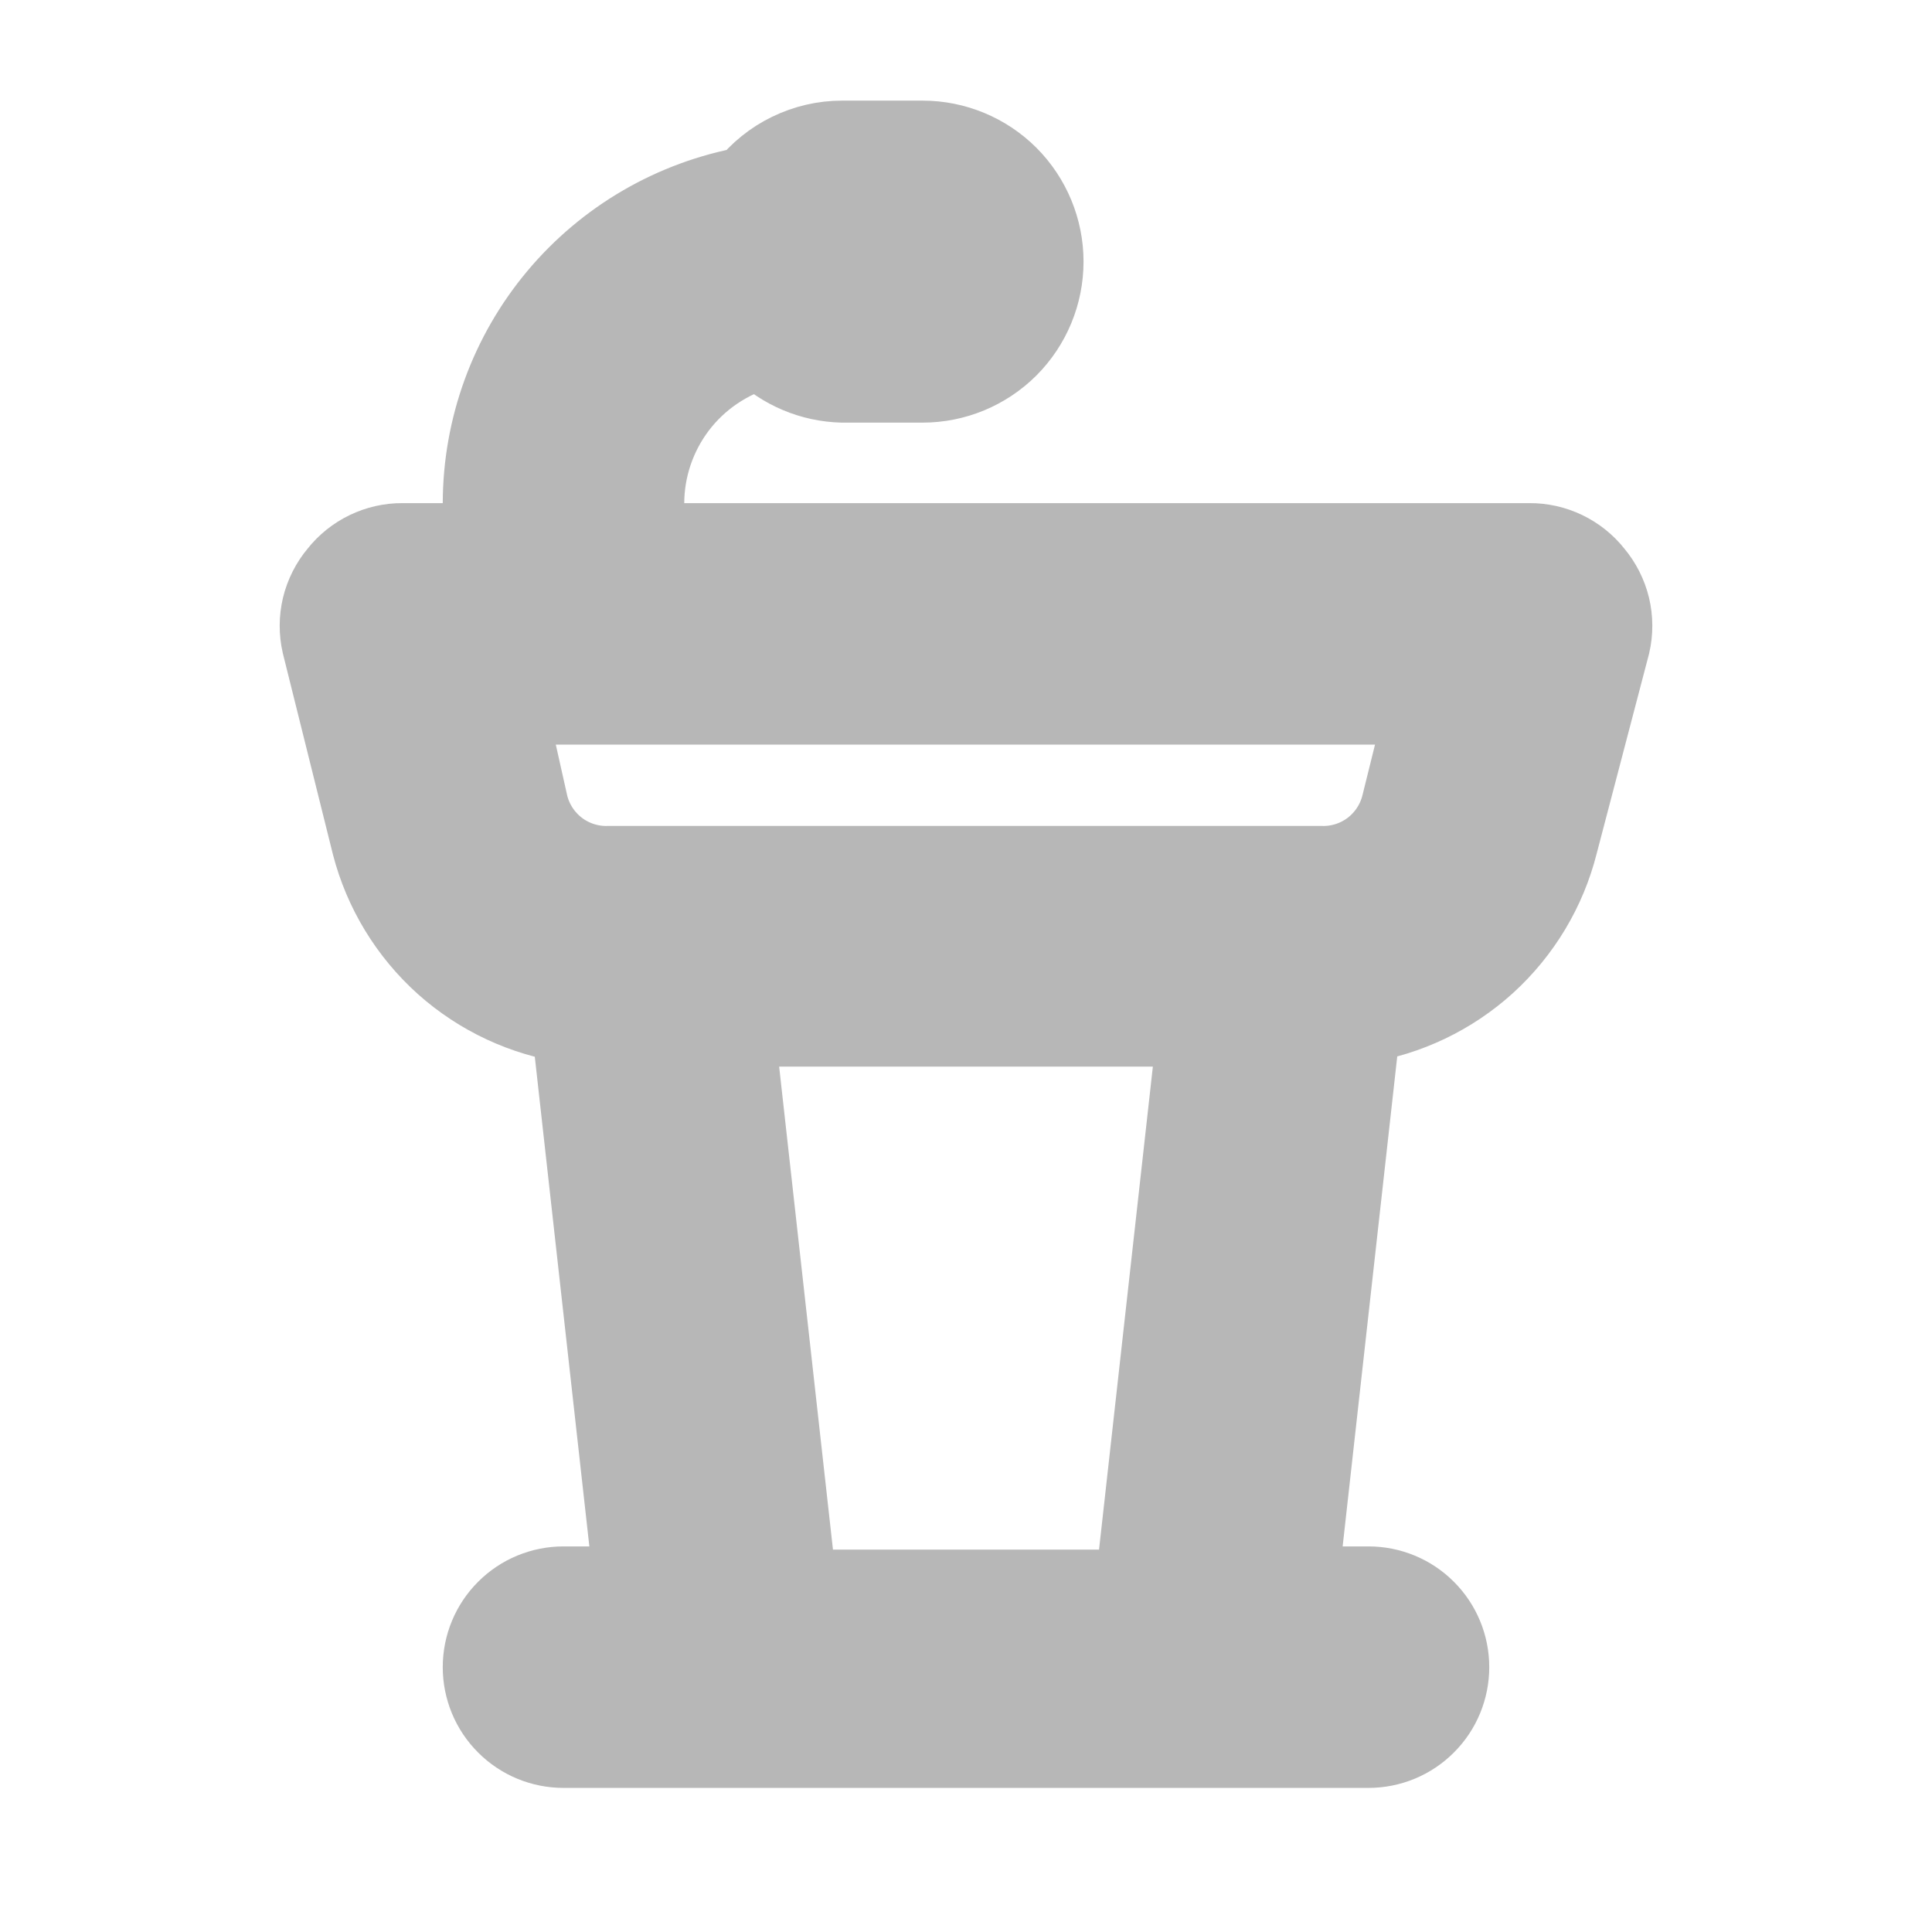
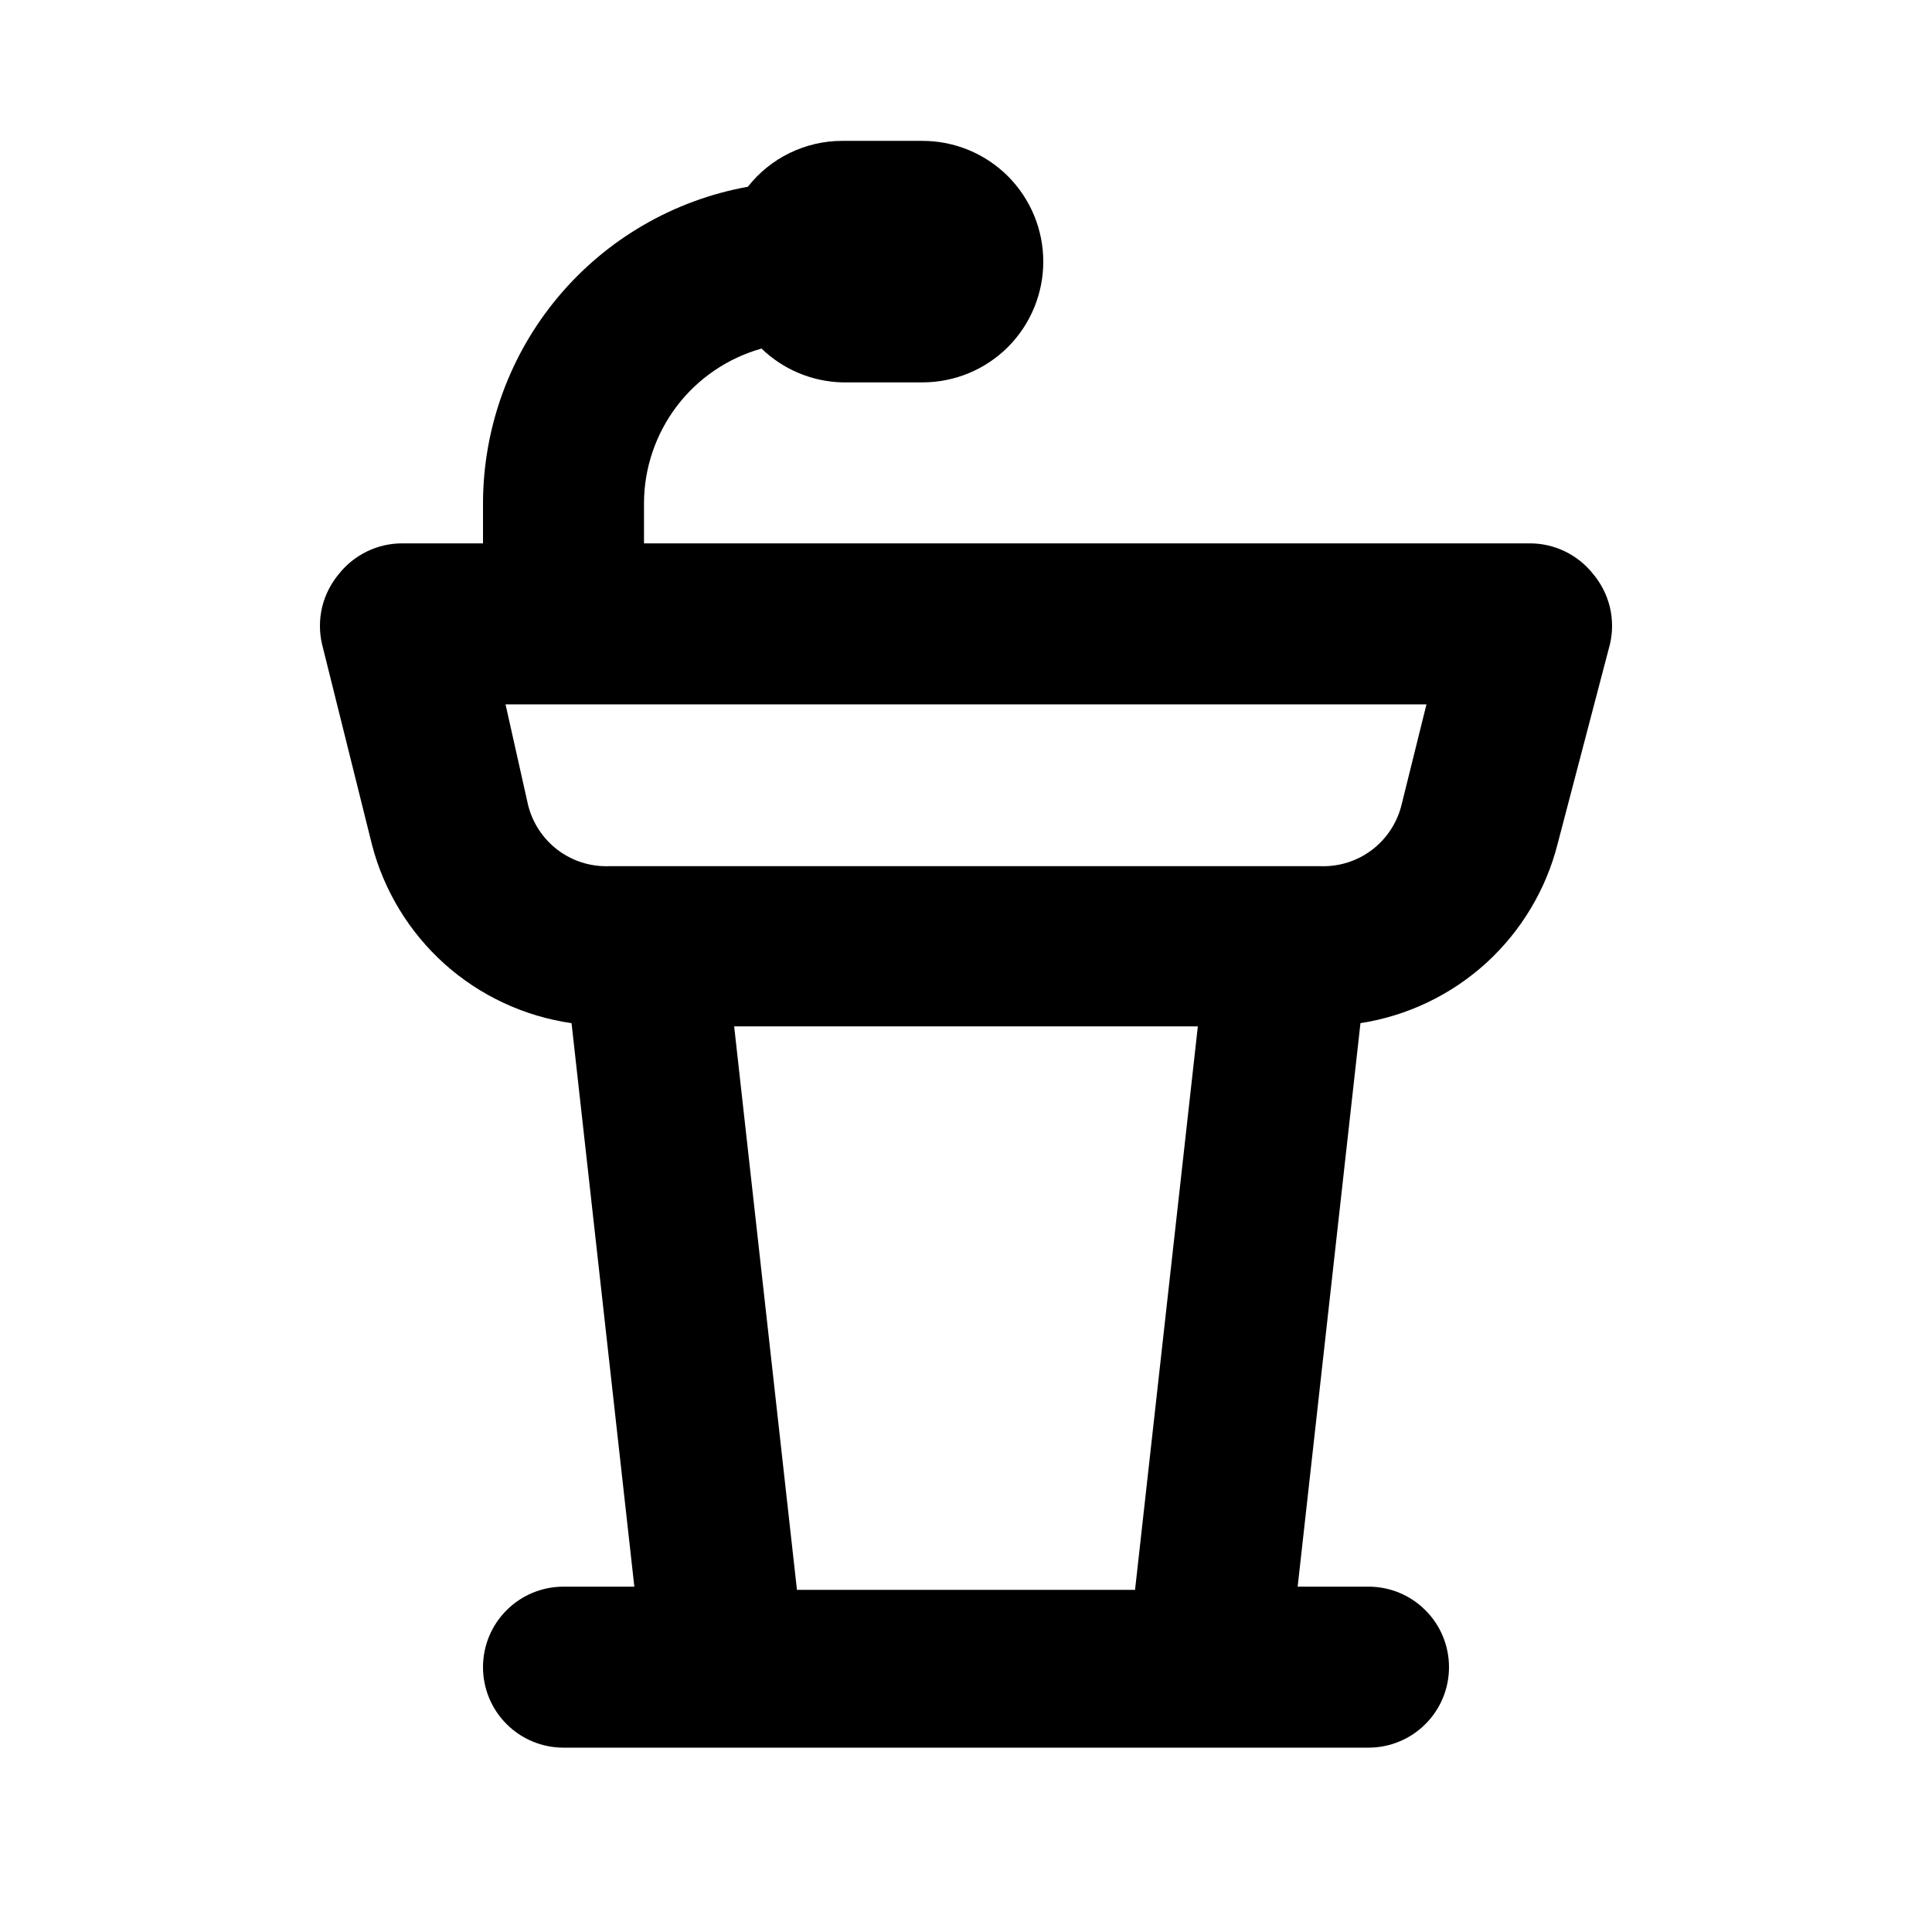
- <svg xmlns="http://www.w3.org/2000/svg" width="24" height="24" viewBox="0 0 24 24" fill="#B7B7B7" stroke="#B7B7B7">
+ <svg xmlns="http://www.w3.org/2000/svg" width="24" height="24" viewBox="0 0 24 24" fill="current" stroke="current">
  <path d="M19.79 7.13C19.696 7.011 19.576 6.915 19.439 6.849C19.302 6.783 19.152 6.749 19 6.75H8V6.25C8.001 5.815 8.145 5.392 8.408 5.045C8.671 4.699 9.041 4.448 9.46 4.33C9.729 4.59 10.086 4.74 10.46 4.75H11.46C11.858 4.75 12.239 4.592 12.521 4.311C12.802 4.029 12.96 3.648 12.96 3.25C12.96 2.852 12.802 2.471 12.521 2.189C12.239 1.908 11.858 1.75 11.46 1.75H10.46C10.235 1.75 10.012 1.802 9.809 1.901C9.607 1.999 9.429 2.143 9.29 2.32C8.368 2.486 7.534 2.971 6.933 3.689C6.332 4.407 6.002 5.313 6 6.25V6.75H5C4.848 6.749 4.698 6.783 4.561 6.849C4.424 6.915 4.304 7.011 4.21 7.13C4.11 7.249 4.039 7.389 4.002 7.54C3.966 7.691 3.965 7.849 4 8L4.62 10.49C4.768 11.063 5.083 11.58 5.524 11.976C5.965 12.37 6.514 12.626 7.1 12.71L7.88 19.71H7C6.735 19.71 6.48 19.815 6.293 20.003C6.105 20.19 6 20.445 6 20.71C6 20.975 6.105 21.23 6.293 21.417C6.48 21.605 6.735 21.71 7 21.71H17C17.265 21.71 17.52 21.605 17.707 21.417C17.895 21.23 18 20.975 18 20.71C18 20.445 17.895 20.19 17.707 20.003C17.52 19.815 17.265 19.71 17 19.71H16.12L16.9 12.71C17.482 12.62 18.025 12.36 18.461 11.964C18.896 11.567 19.206 11.051 19.35 10.48L20 8C20.035 7.849 20.034 7.691 19.998 7.54C19.961 7.389 19.89 7.249 19.79 7.13ZM14.1 19.75H9.9L9.12 12.75H14.88L14.1 19.75ZM17.41 10C17.355 10.222 17.226 10.418 17.044 10.557C16.862 10.695 16.638 10.767 16.41 10.76H7.56C7.332 10.767 7.108 10.695 6.926 10.557C6.744 10.418 6.615 10.222 6.56 10L6.28 8.75H17.72L17.41 10Z" fill="current" />
</svg>
